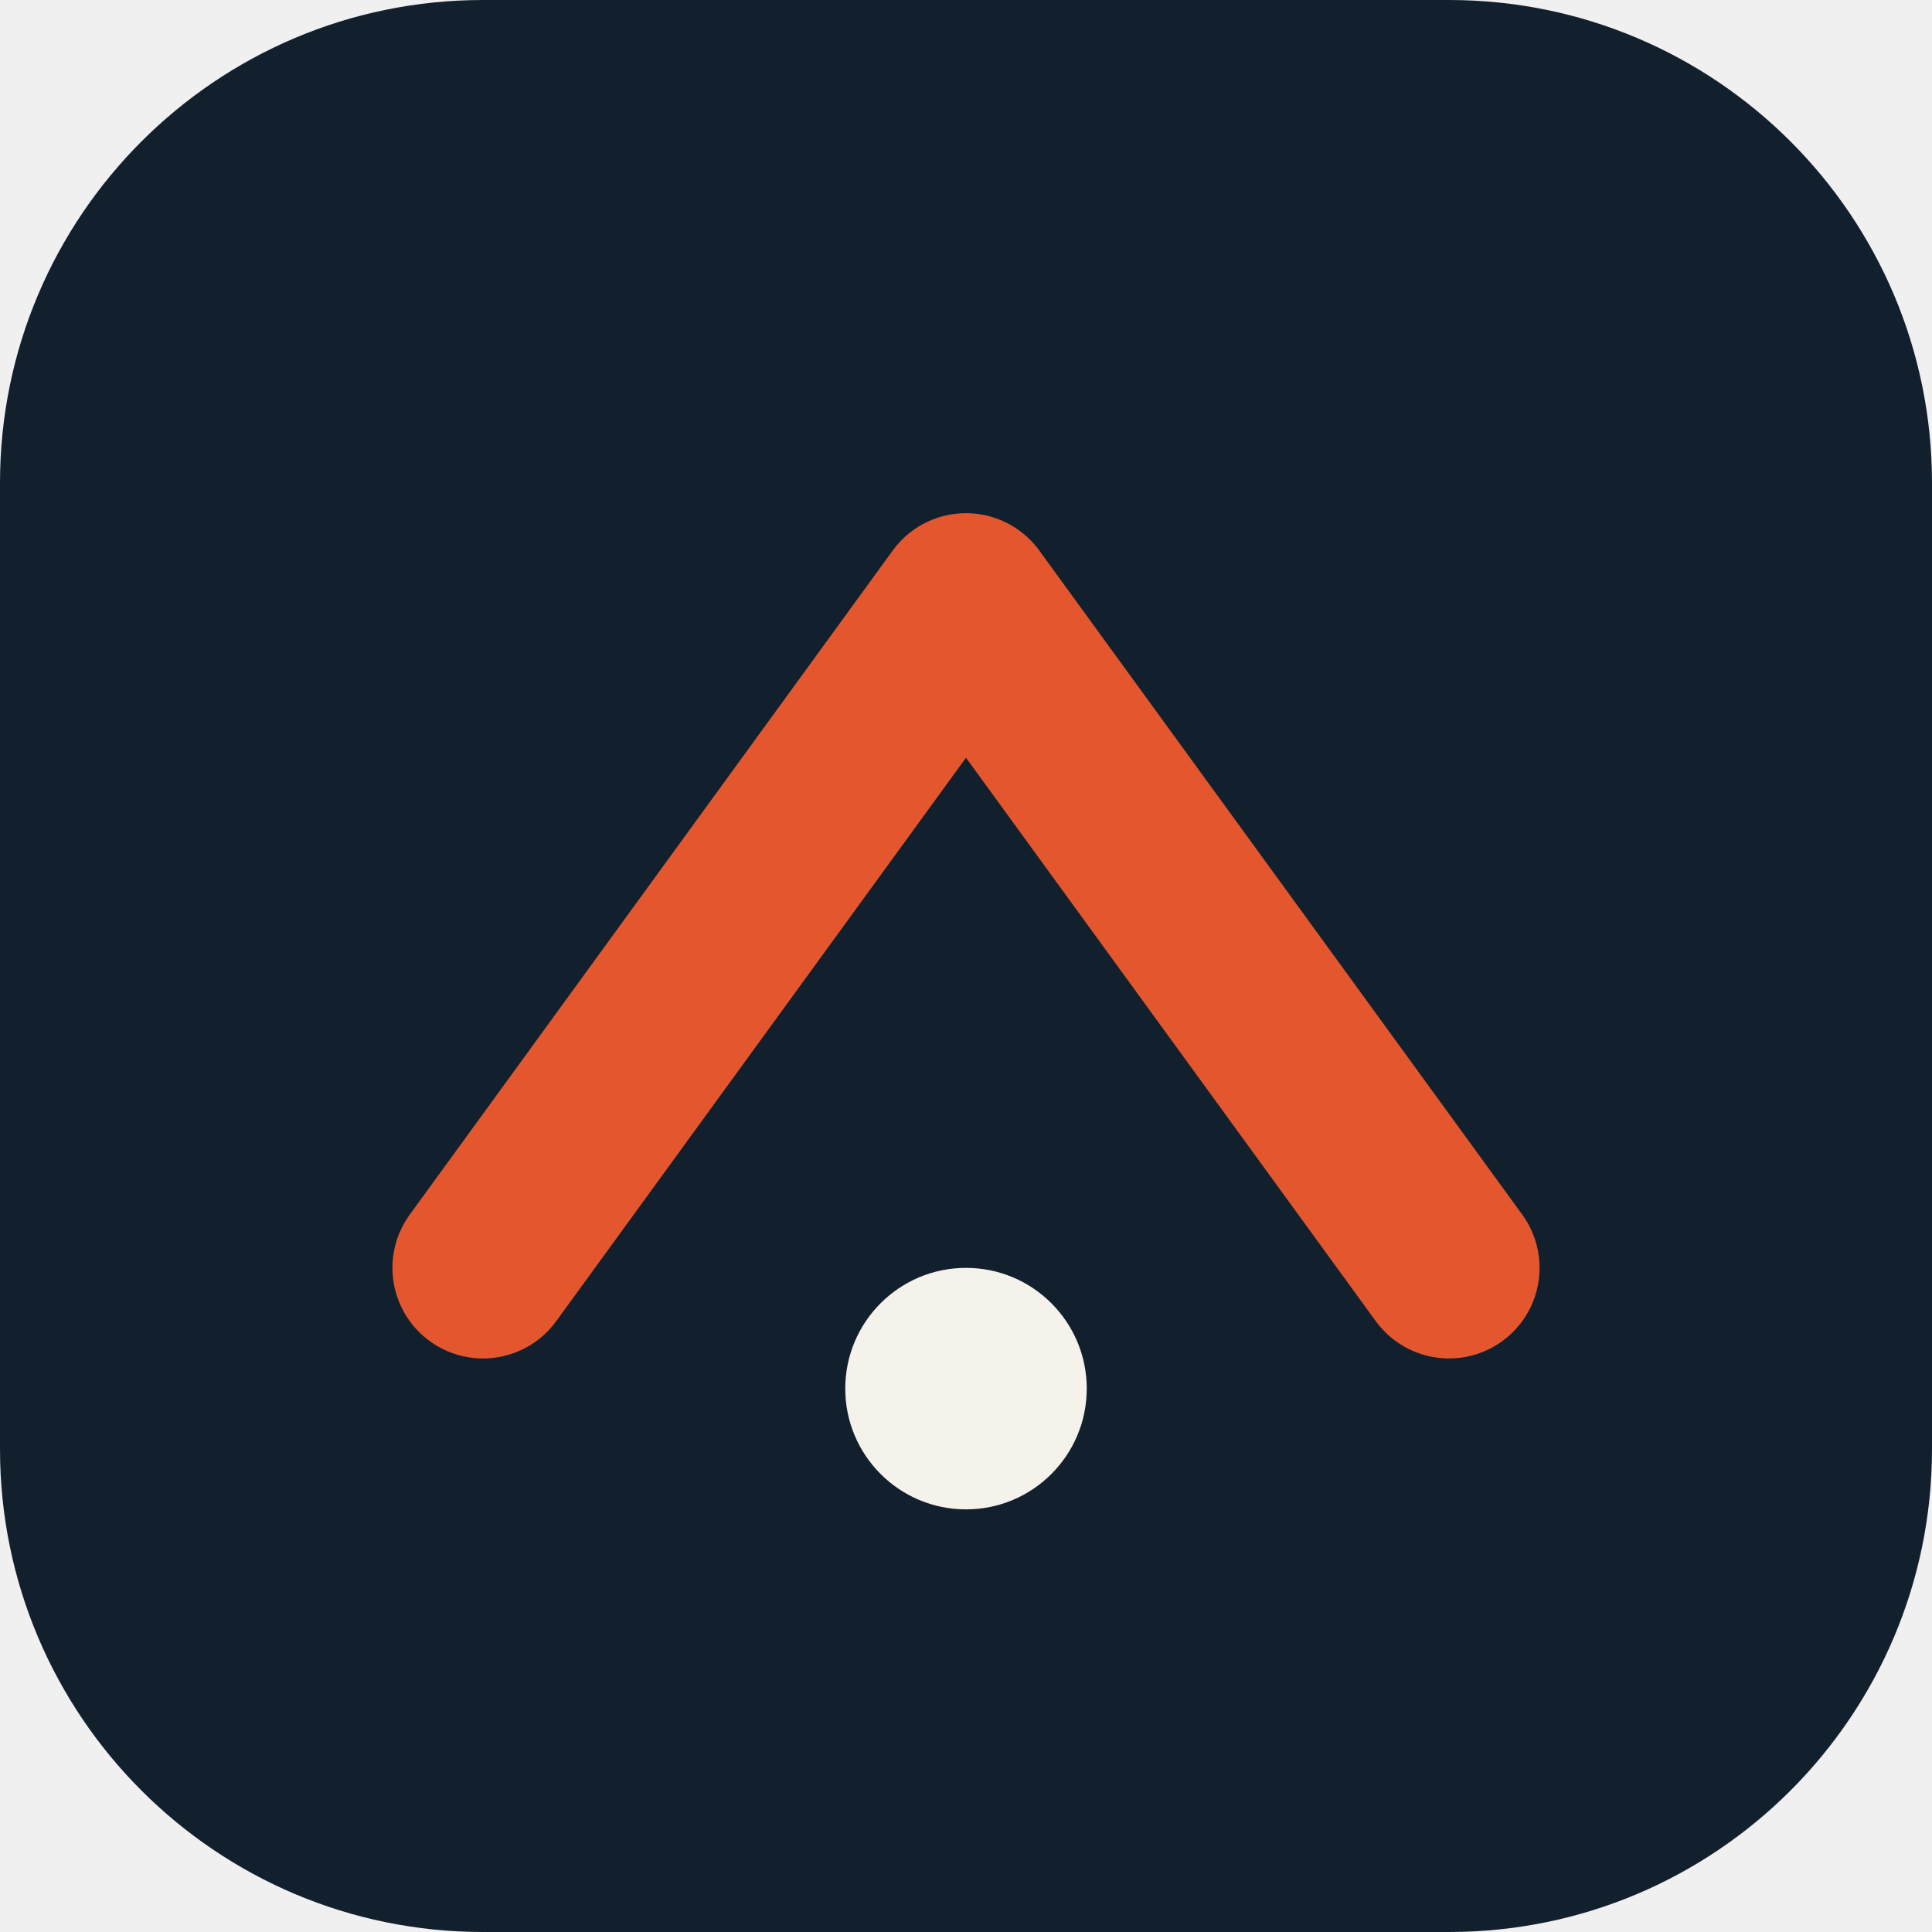
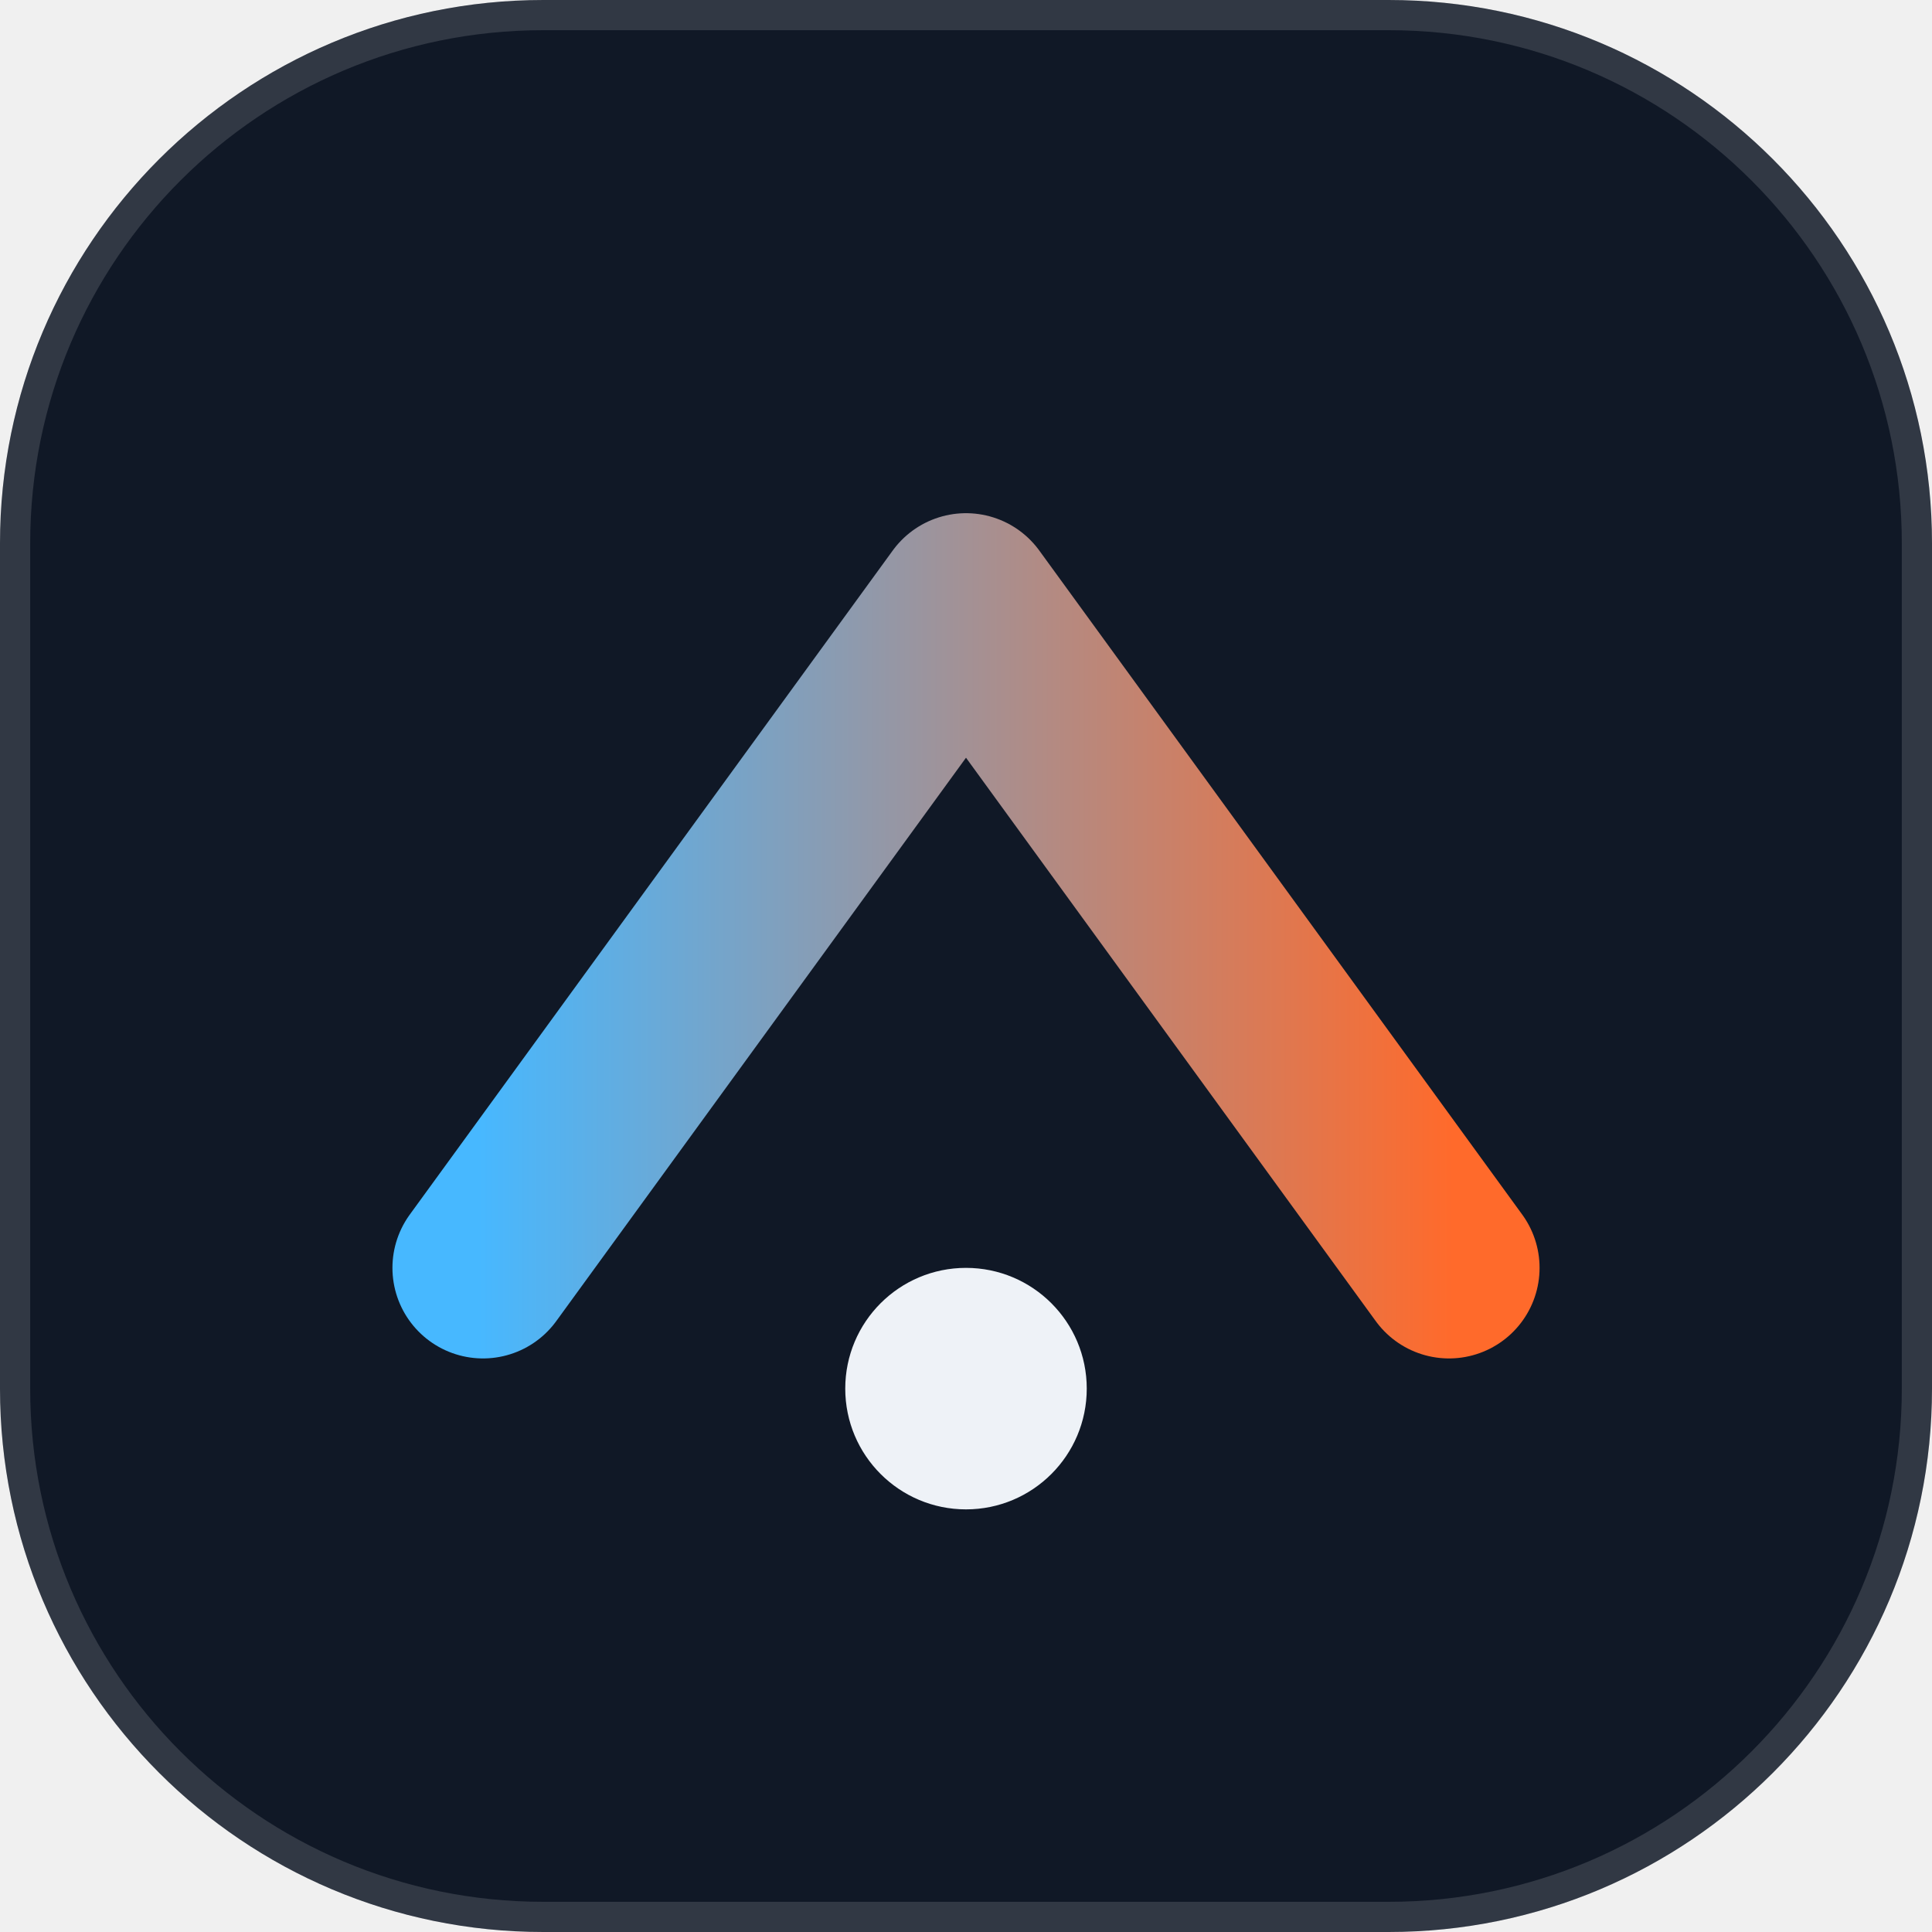
- <svg xmlns="http://www.w3.org/2000/svg" viewBox="0 0 32 32">
-   <rect width="32" height="32" rx="8" fill="#12202e" />
-   <path d="M8 21l8-11 8 11" fill="none" stroke="#e4572e" stroke-width="3" stroke-linecap="round" stroke-linejoin="round" />
-   <circle cx="16" cy="23" r="2" fill="#f5f2ec" />
+ <svg xmlns="http://www.w3.org/2000/svg" viewBox="0 0 32.0 32.0" width="32" height="32" role="img">
+   <defs>
+     <linearGradient id="hq-g" x1="0" x2="1">
+       <stop offset="0" stop-color="#47b8ff" />
+       <stop offset="1" stop-color="#ff6a2b" />
+     </linearGradient>
+   </defs>
+   <g transform="translate(0 0) scale(1.0)">
+     <rect width="32" height="32" rx="9" fill="#101826" />
+     <rect x=".25" y=".25" width="31.5" height="31.5" rx="8.75" fill="none" stroke="#ffffff" stroke-opacity=".14" stroke-width=".5" />
+     <path d="M8 21l8-11 8 11" fill="none" stroke="url(#hq-g)" stroke-width="3" stroke-linecap="round" stroke-linejoin="round" />
+     <circle cx="16" cy="23" r="2" fill="#eef2f7" />
+   </g>
</svg>
